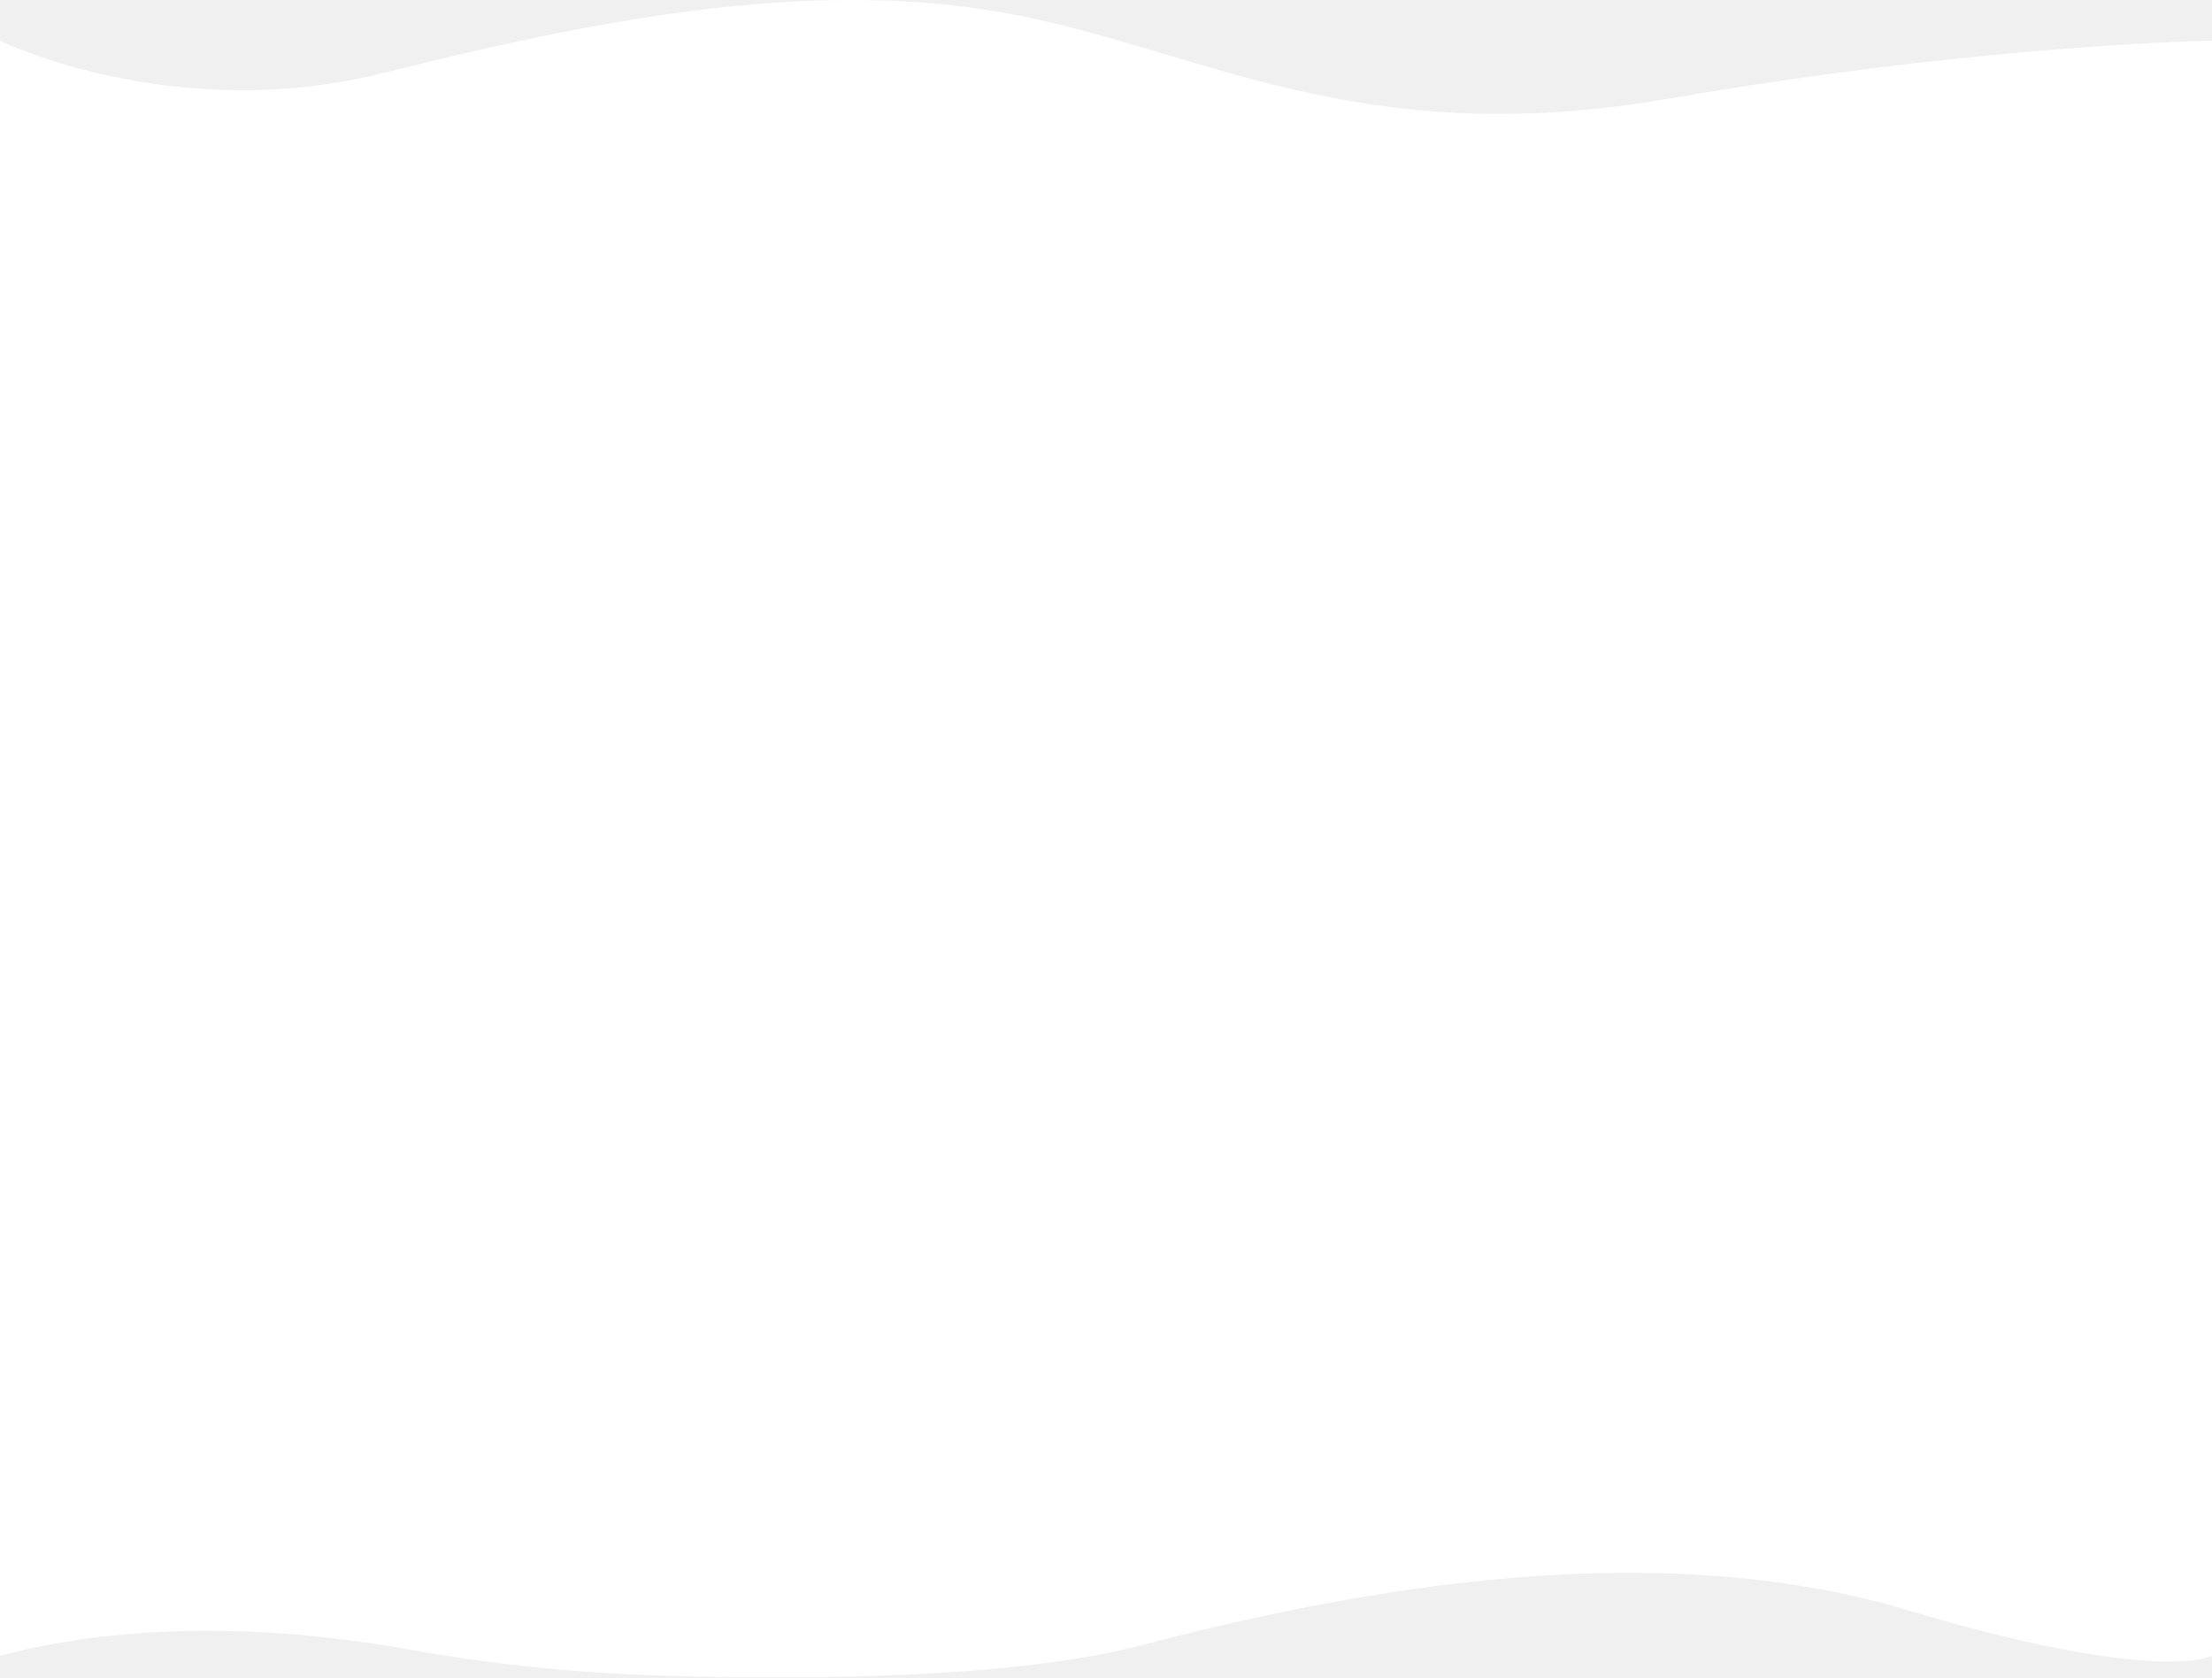
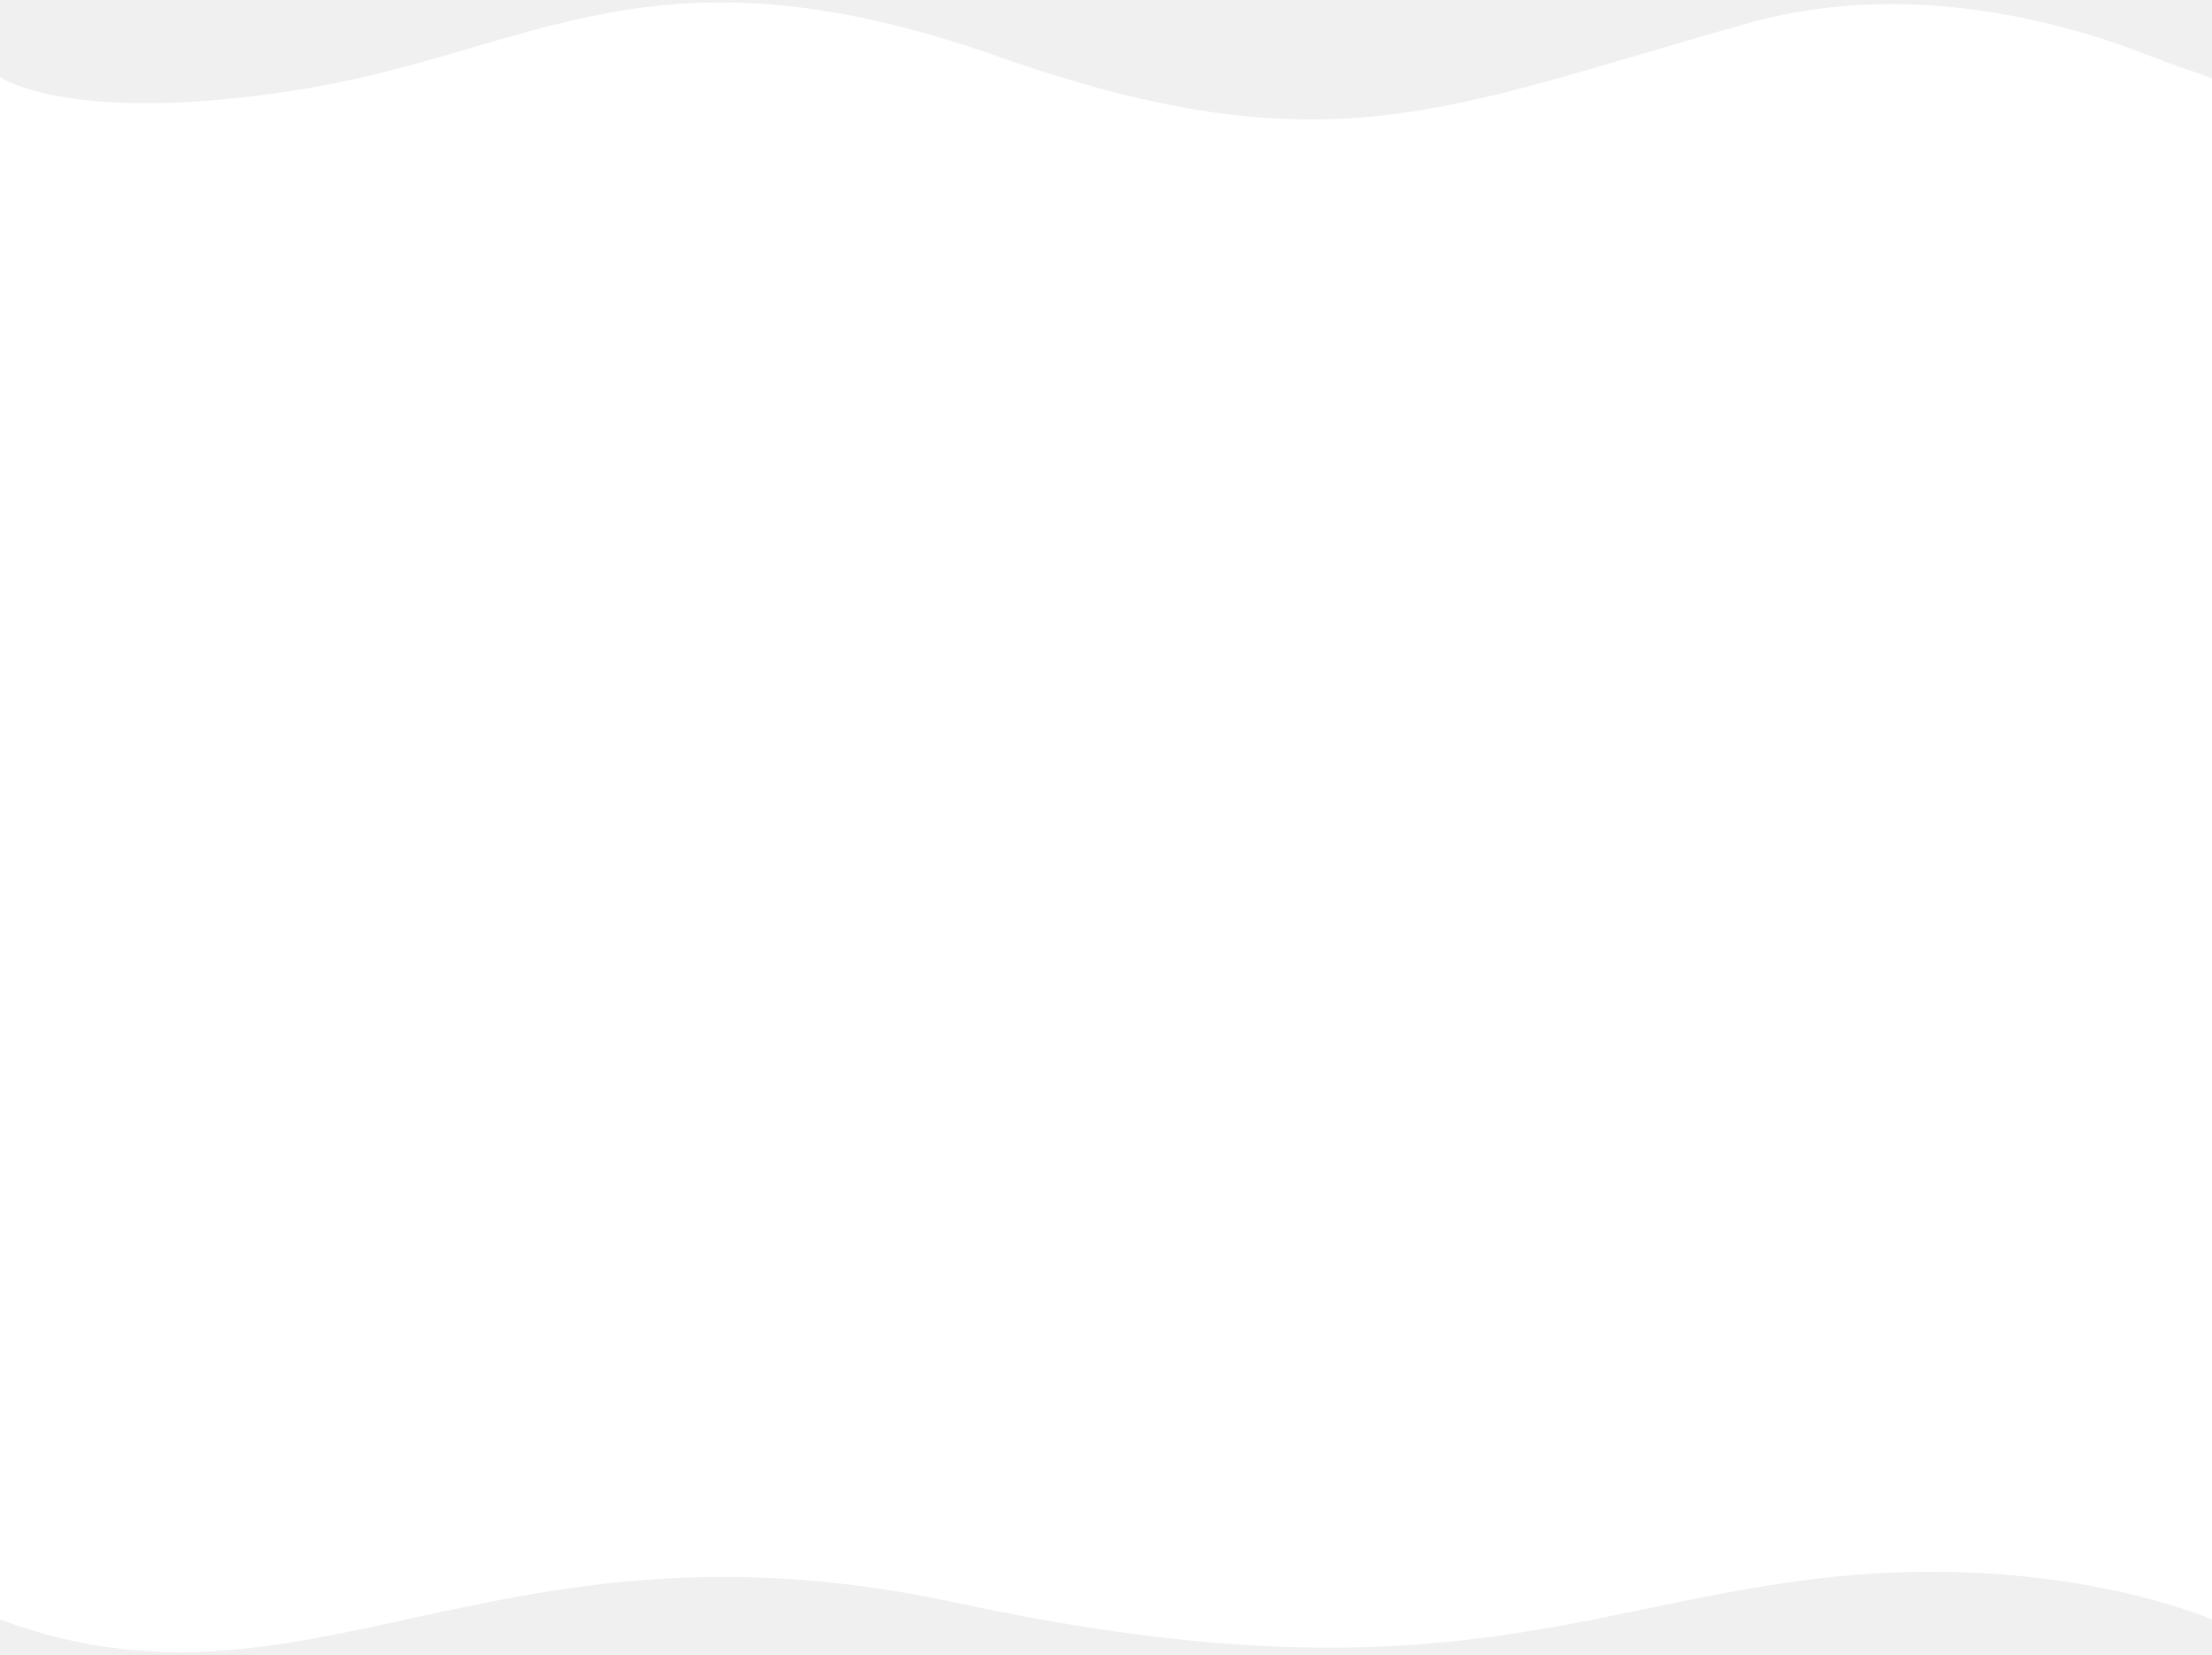
- <svg xmlns="http://www.w3.org/2000/svg" version="1.1" id="Capa_1" x="0px" y="0px" viewBox="0 0 1819 1379" style="enable-background:new 0 0 1819 1379;" xml:space="preserve">
+ <svg xmlns="http://www.w3.org/2000/svg" version="1.1" id="Capa_1" x="0px" y="0px" viewBox="0 0 1819 1360.27" style="enable-background:new 0 0 1819 1360.27;" xml:space="preserve">
  <style type="text/css">
- 	.st0{filter:url(#Adobe_OpacityMaskFilter);}
- 	.st1{fill-rule:evenodd;clip-rule:evenodd;fill:#FFFFFF;}
- 	.st2{mask:url(#mask-2_1_);fill-rule:evenodd;clip-rule:evenodd;fill:#FFFFFF;}
+ 	.st0{fill:#FFFFFF;}
</style>
-   <g id="HOME---PROJECTS">
-     <g id="PROJECTS" transform="translate(0, -1362)">
-       <g id="Group-3" transform="translate(0, 1362)">
-         <g id="Clip-2">
- 			</g>
-         <defs>
-           <filter id="Adobe_OpacityMaskFilter" filterUnits="userSpaceOnUse" x="0" y="0" width="1819" height="1379">
-             <feColorMatrix type="matrix" values="1 0 0 0 0  0 1 0 0 0  0 0 1 0 0  0 0 0 1 0" />
-           </filter>
-         </defs>
-         <mask maskUnits="userSpaceOnUse" x="0" y="0" width="1819" height="1379" id="mask-2_1_">
-           <g class="st0">
-             <polygon id="path-1_1_" class="st1" points="0,0 1822,0 1822,1379 0,1379      " />
-           </g>
-         </mask>
-         <path id="Fill-1" class="st2" d="M0,33.47c0,0,142.48,69.8,315,26.59c172.51-43.21,348.44-78.11,509-49.86     c160.56,28.25,289.05,115.72,548.67,70.85C1632.29,36.18,1819,33.47,1819,33.47v1327.79c0,0-43.69,24.38-250.94-37.67     c-207.25-62.05-450.94-17.73-628.59,28.81c-105.09,27.53-274.75,28.74-395.8,25.13c-70.27-2.09-140.26-9.33-209.39-21.76     c-76.44-13.75-208.52-27.81-334.28,5.5V33.47z" />
-       </g>
-     </g>
-   </g>
+   <path class="st0" d="M1819,64.53c-7.56-2.91-15.16-5.7-22.84-8.26c-9.36-3.13-18.65-6.51-27.85-10.16  c-70.15-27.78-203.59-65.78-339.32-24.58c-241.87,68.11-338.13,119.87-609.68,24.45c-282.84-99.38-379.82-3.61-571.03,27.36  C57.79,104.19,0,63.33,0,63.33L0,1331.4c252.87,94.12,405.38-95.72,785.33-13.97c383.67,82.55,507.73,5.24,705.63-19.21  c197.9-24.45,328.04,33.18,328.04,33.18l0,0V64.53z" />
</svg>
